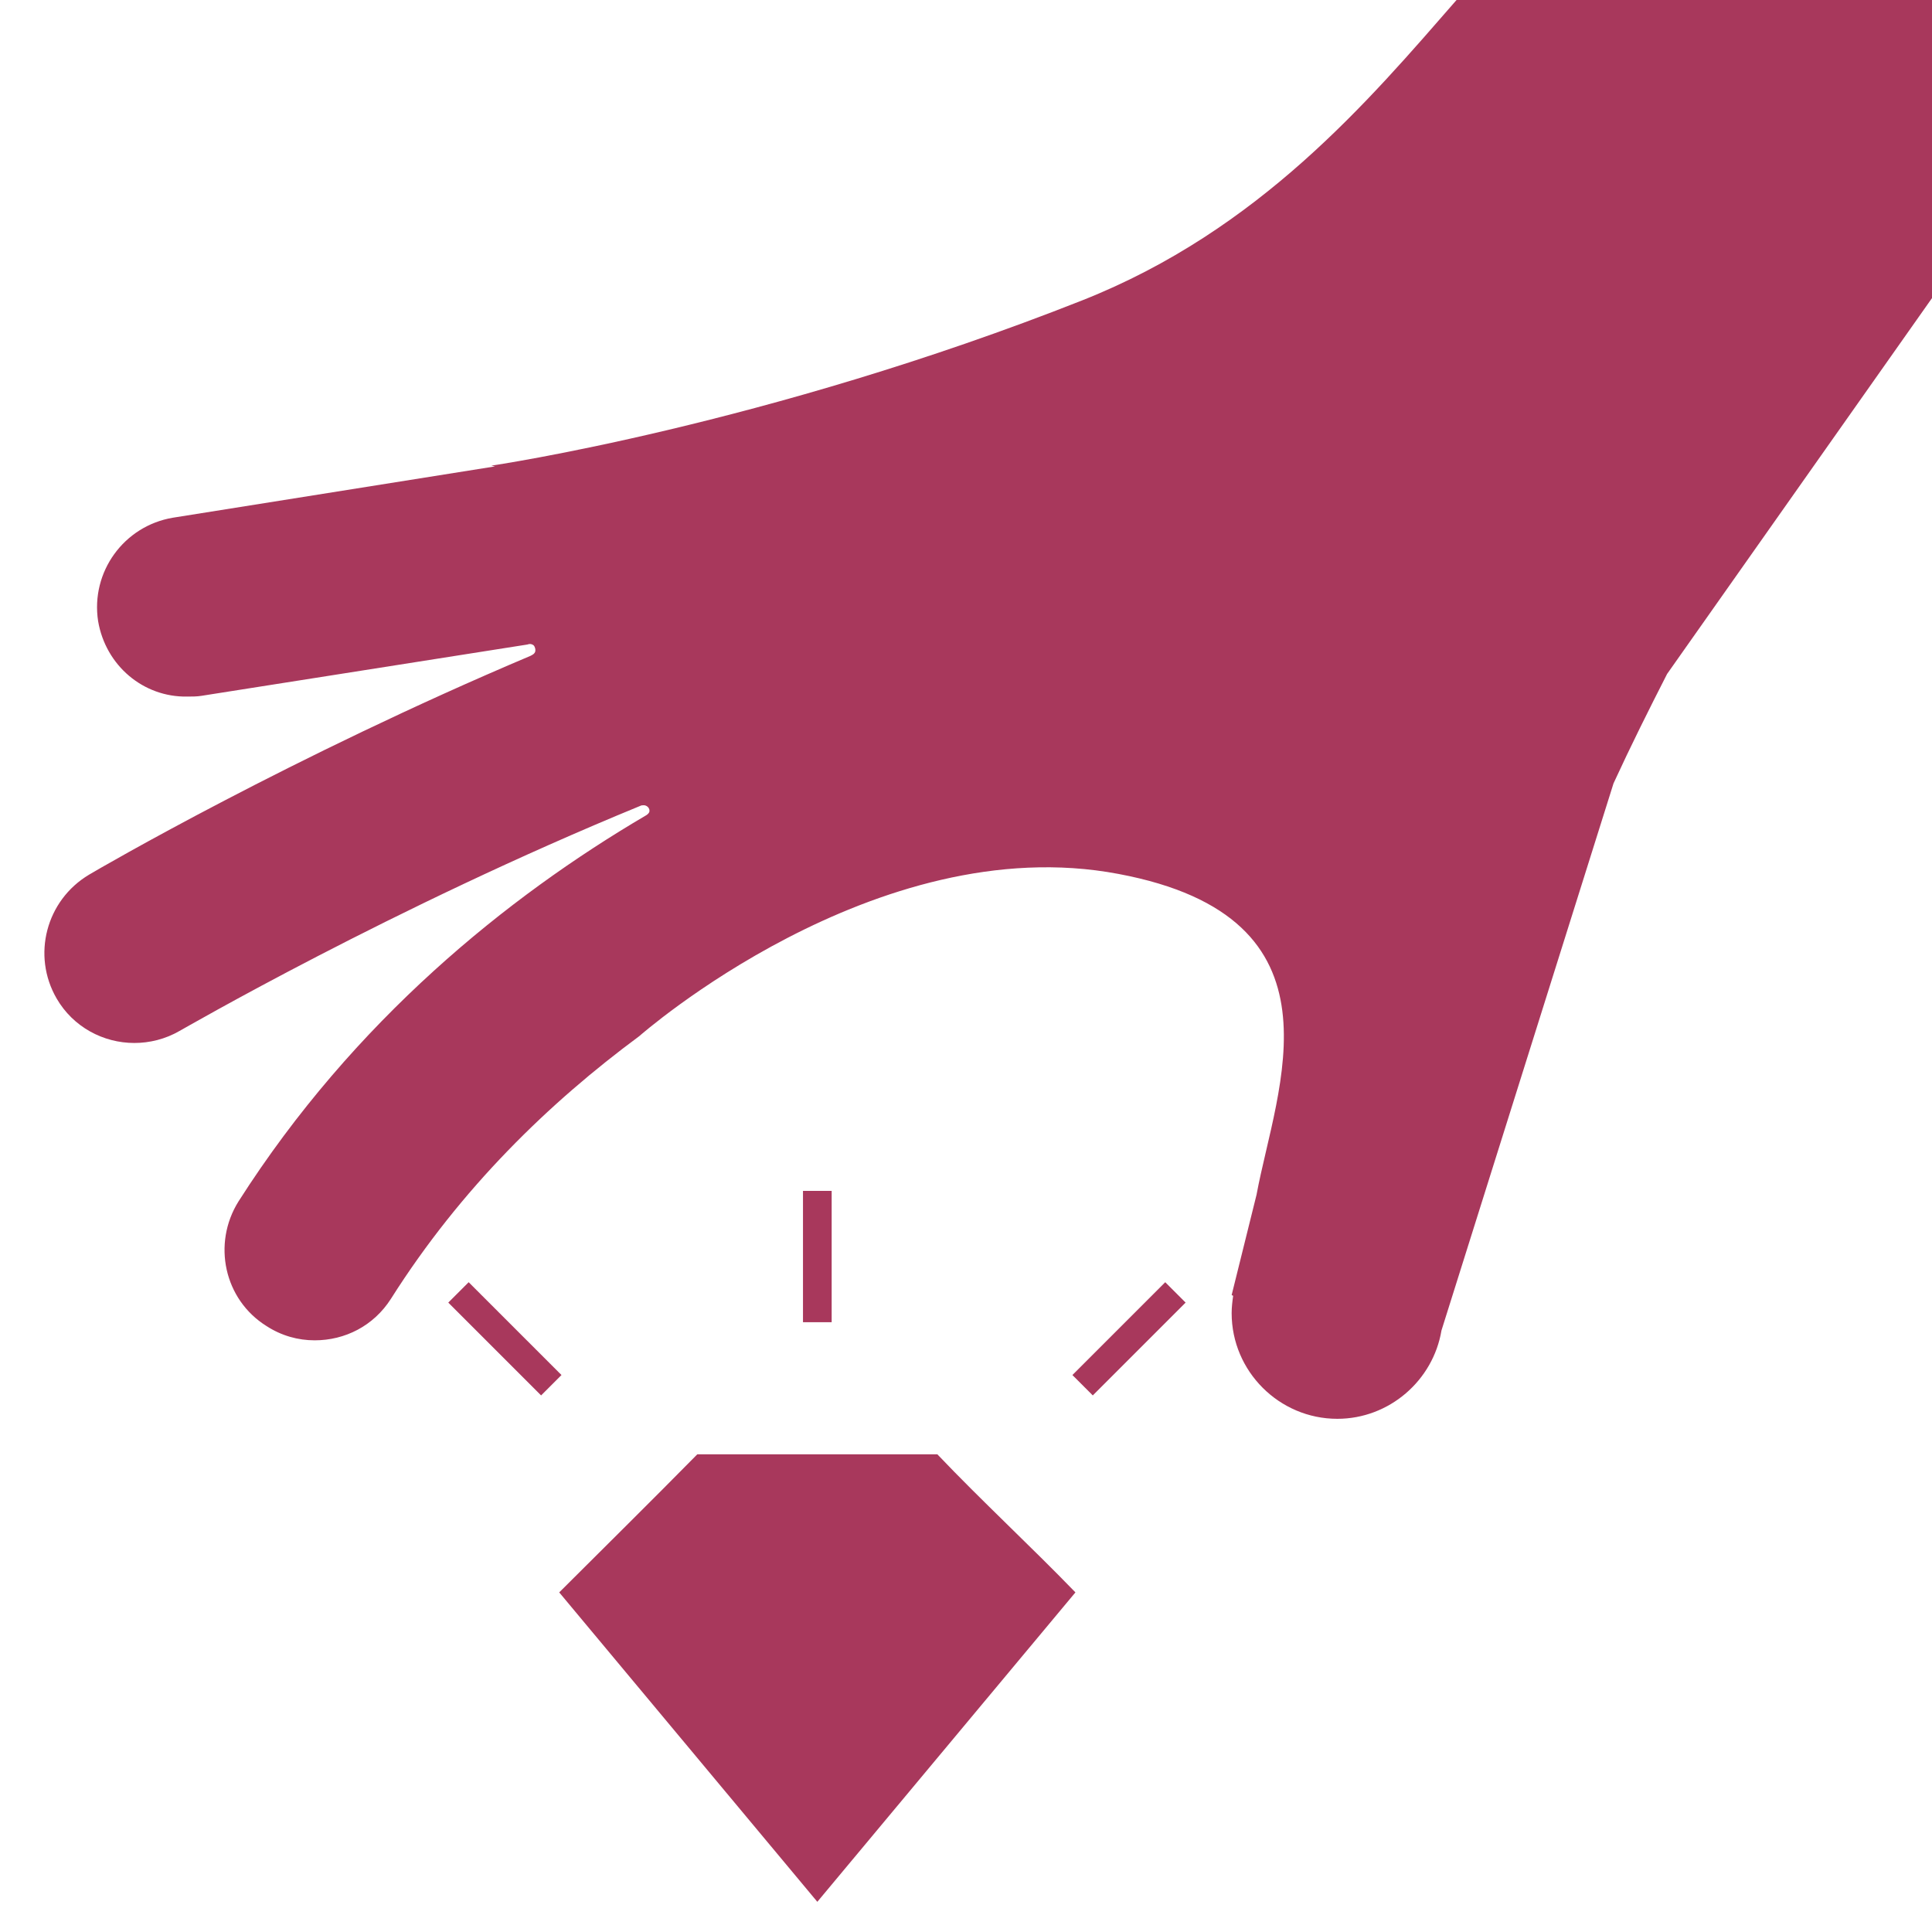
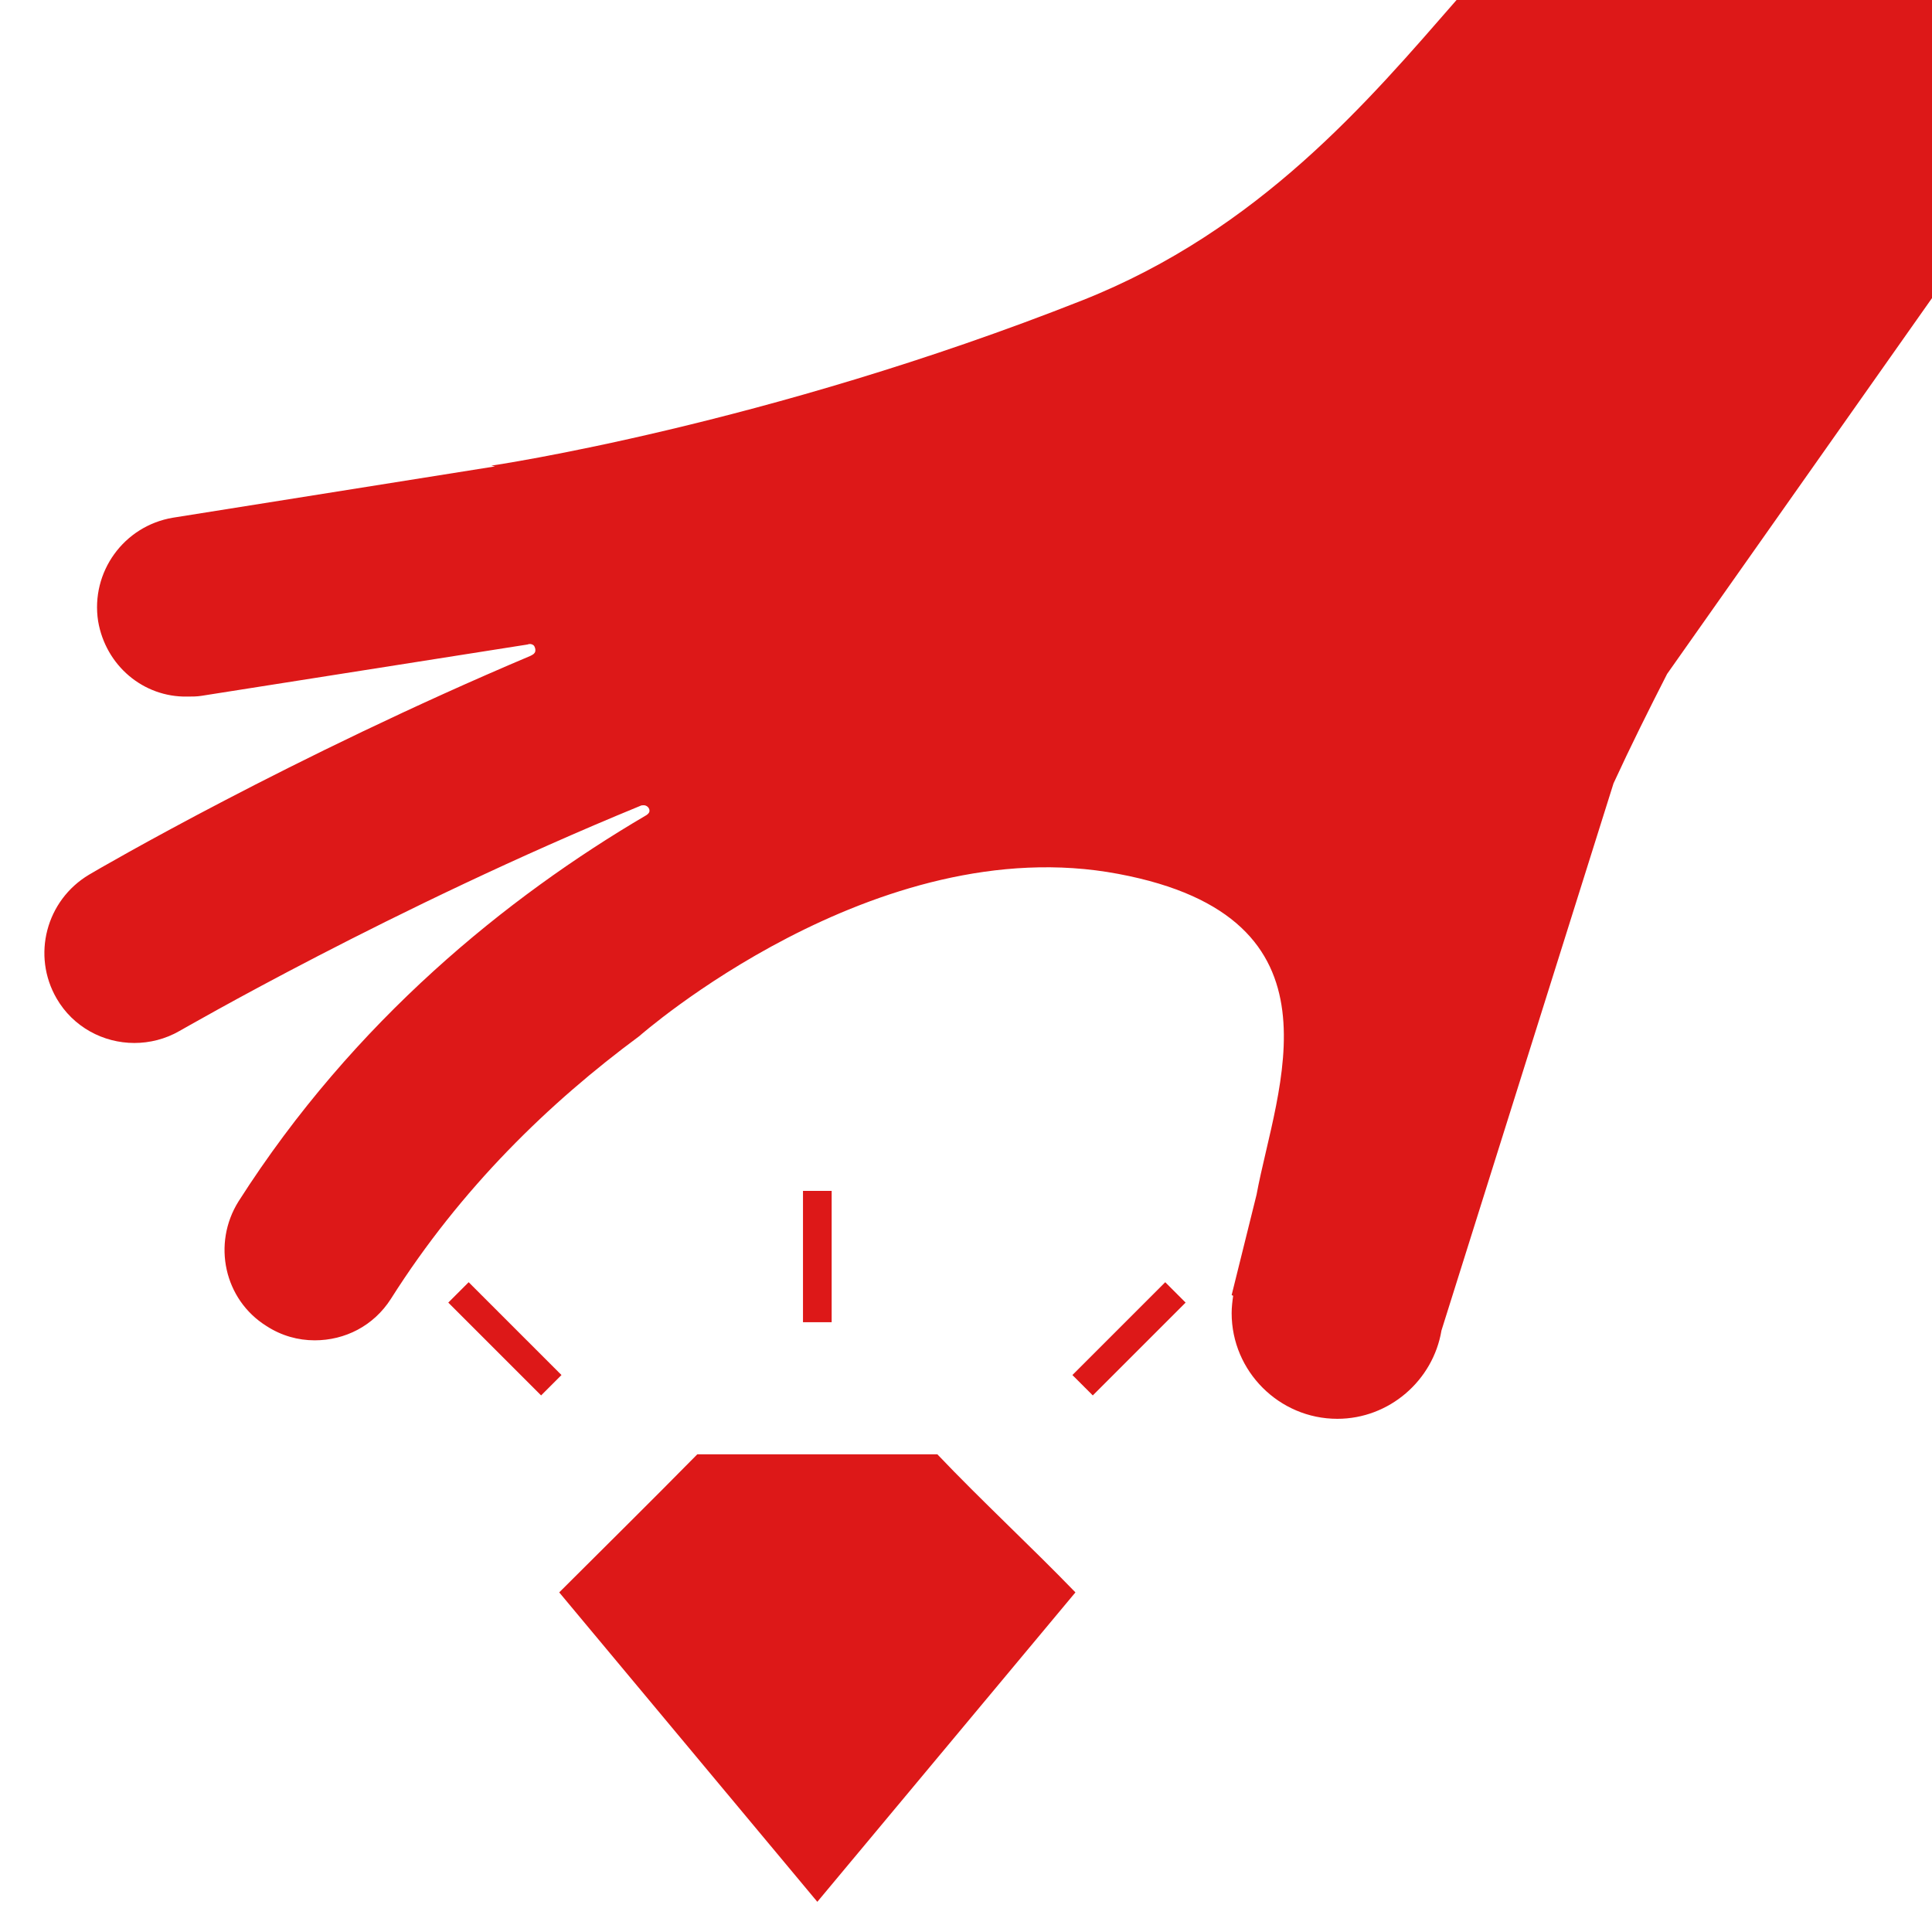
- <svg xmlns="http://www.w3.org/2000/svg" fill="#A8385C" height="800px" width="800px" version="1.2" baseProfile="tiny" id="Layer_1" viewBox="0 0 256 256" xml:space="preserve">
+ <svg xmlns="http://www.w3.org/2000/svg" fill="#dd1818" height="800px" width="800px" version="1.2" baseProfile="tiny" id="Layer_1" viewBox="0 0 256 256" xml:space="preserve">
  <path id="XMLID_1_" d="M92.4,192.7c-6.3,6.4-12.9,12.9-18.3,18.3l34.2,41l34.2-41c-6-6.2-12.4-12.1-18.3-18.3H92.4z M62.1,169.9  l12.3,12.3l-2.7,2.7l-12.3-12.3L62.1,169.9z M110.2,157.8v17.4h-3.8v-17.4H110.2z M154.4,169.9l-12.3,12.3l2.7,2.7l12.3-12.3  L154.4,169.9z M220.9,89.3c-2.4,4.7-4.8,9.5-7.1,14.5L191,176.3c-1.1,6.6-6.9,11.7-13.8,11.7c-7.7,0-14-6.3-14-14  c0-0.8,0.1-1.6,0.2-2.3l-0.2-0.1l3.3-13.3c2.6-14.1,12.6-36.7-18.3-42.5c-32.2-6.1-63.5,21.5-63.5,21.5  c-11.9,8.8-23.6,20.1-32.9,34.8c-2.3,3.6-6.1,5.5-10.1,5.5c-2.2,0-4.4-0.6-6.4-1.9c-5.6-3.5-7.2-10.9-3.7-16.5  c15.3-24,35.7-40.4,53.9-51.1c0.2-0.1,0.3-0.2,0.4-0.3c0.4-0.4,0-1.1-0.6-1.1c-0.2,0-0.3,0-0.5,0.1c-32.9,13.5-60.6,29.6-61,29.8  c-1.9,1.1-4,1.6-6,1.6c-4.1,0-8.1-2.1-10.3-5.9c-3.3-5.7-1.4-13,4.3-16.4c1.5-0.9,26.8-15.6,58.5-29c0.4-0.2,0.5-0.3,0.6-0.5  c0.1-0.3,0-0.7-0.2-0.9c-0.4-0.3-0.8-0.1-0.8-0.1l-43.2,6.8c-0.6,0.1-1.3,0.1-1.9,0.1C19,92.4,14,88.2,13,82.3  c-1-6.5,3.4-12.6,9.9-13.7l42.7-6.8l-0.5-0.1c0,0,36.3-5.3,78.3-21.9c23.5-9.3,38-26.5,49.6-39.8h63v39.5L220.9,89.3z" />
</svg>
